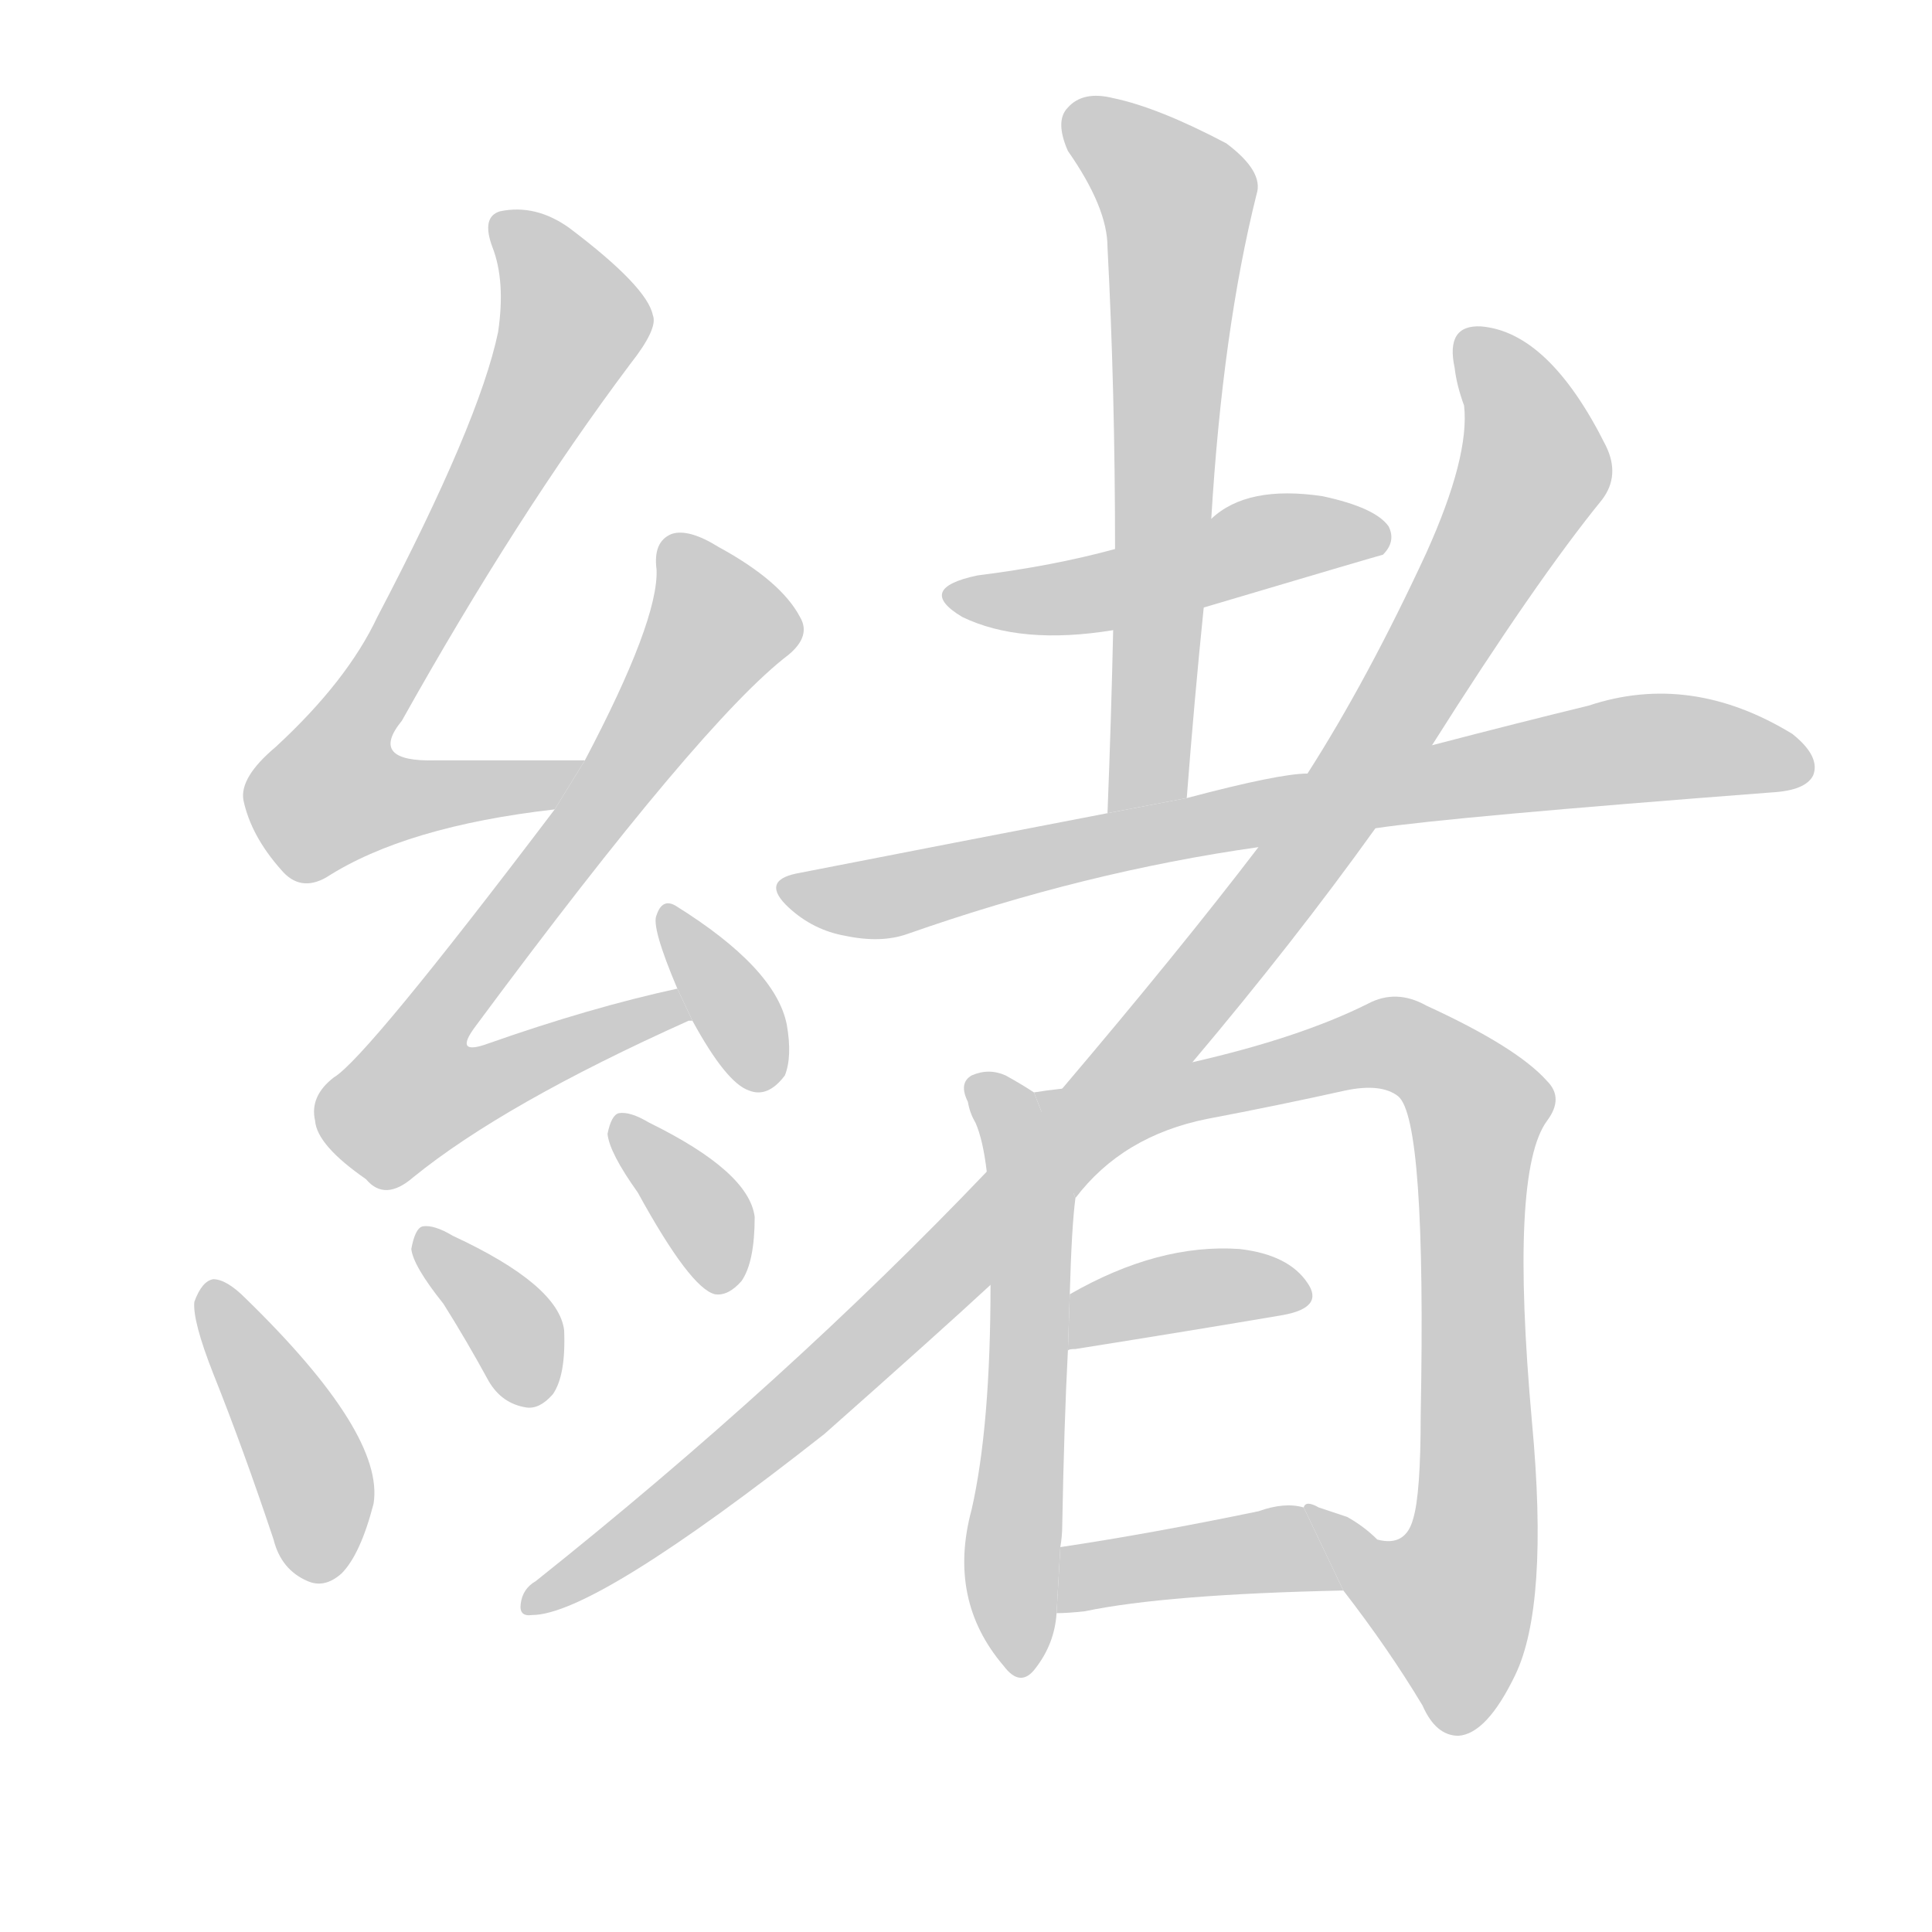
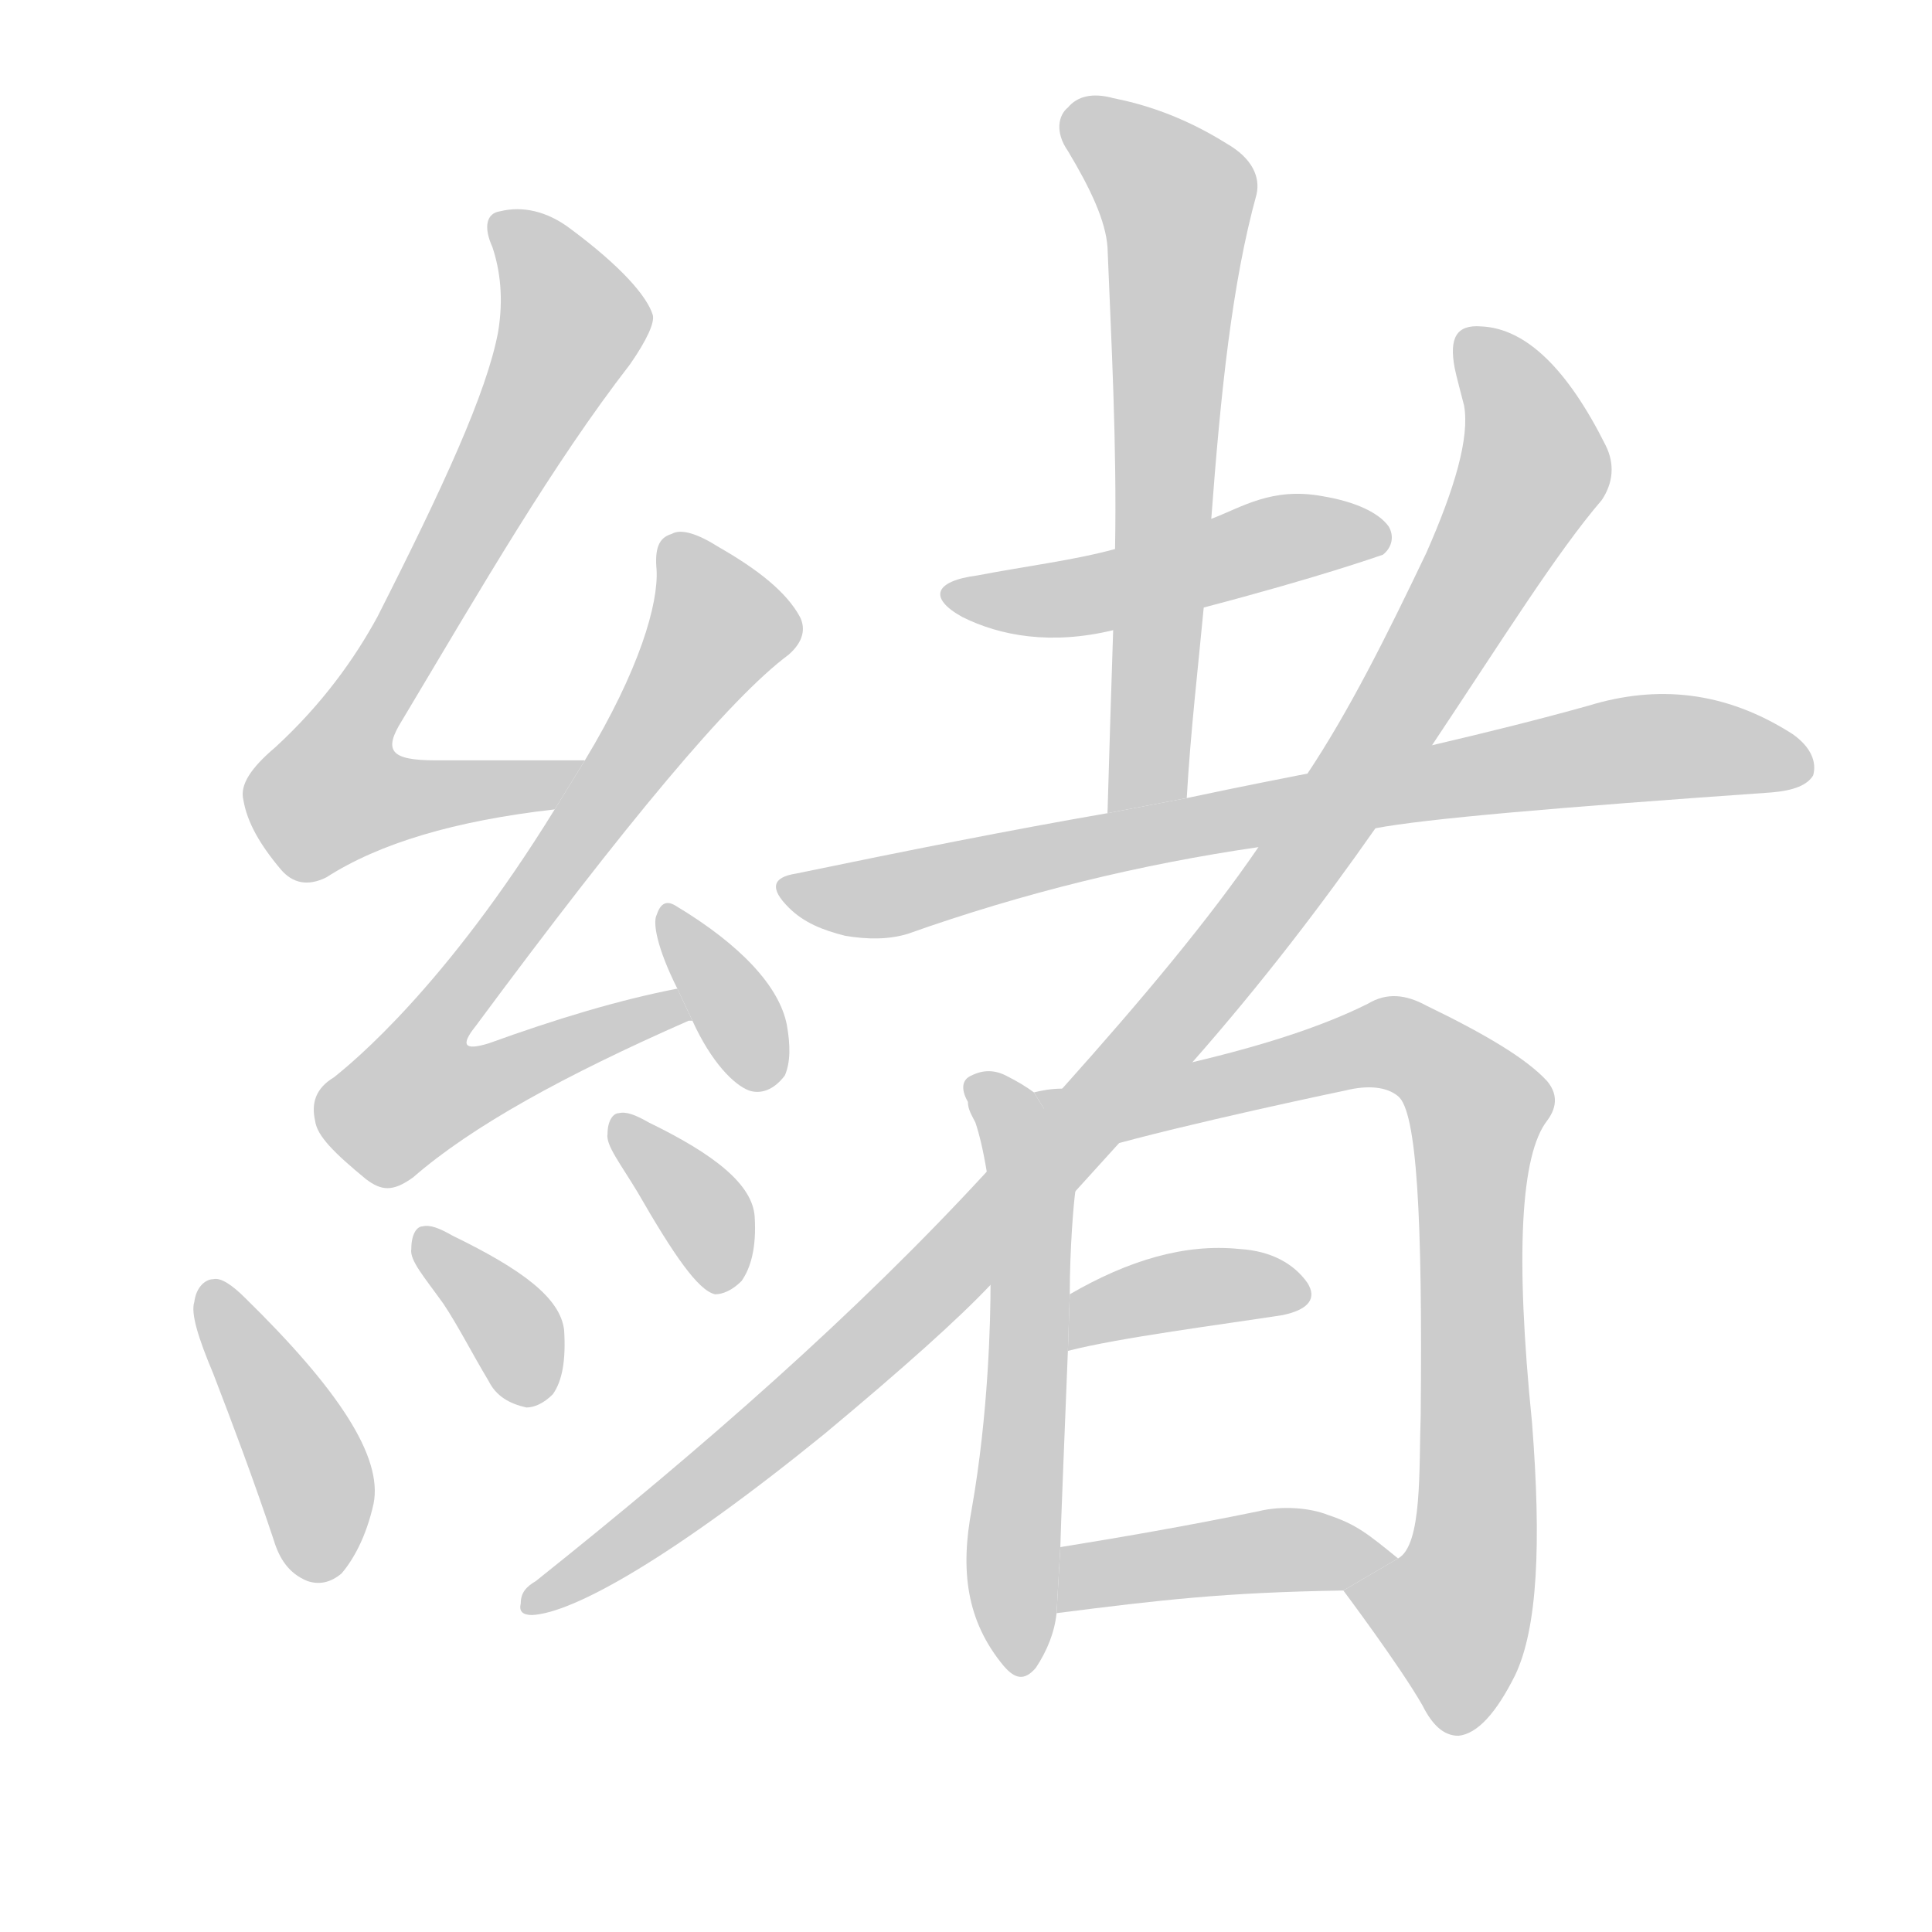
<svg xmlns="http://www.w3.org/2000/svg" xmlns:xlink="http://www.w3.org/1999/xlink" id="z32210" class="acjk" version="1.1" viewBox="0 0 1024 1024">
  <style>

@keyframes z32210k {
	from {
		stroke:#c00;
		stroke-dashoffset:3000;
	}
	75% {
		stroke:#c00;
		stroke-dashoffset:0;
	}
	to {
		stroke:#000;
	}
}
#z32210 path[clip-path] {
	animation:z32210k 1s linear both;
	stroke-dasharray:3000;
	stroke-width:128;
	stroke-linecap:round;
	fill:none;
}
#z32210 path[clip-path="url(#z32210c1)"] {animation-delay:1s;}
#z32210 path[clip-path="url(#z32210c2)"] {animation-delay:2s;}
#z32210 path[clip-path="url(#z32210c3)"] {animation-delay:3s;}
#z32210 path[clip-path="url(#z32210c4)"] {animation-delay:4s;}
#z32210 path[clip-path="url(#z32210c5)"] {animation-delay:5s;}
#z32210 path[clip-path="url(#z32210c6)"] {animation-delay:6s;}
#z32210 path[clip-path="url(#z32210c7)"] {animation-delay:7s;}
#z32210 path[clip-path="url(#z32210c8)"] {animation-delay:8s;}
#z32210 path[clip-path="url(#z32210c9)"] {animation-delay:9s;}
#z32210 path[clip-path="url(#z32210c10)"] {animation-delay:10s;}
#z32210 path[clip-path="url(#z32210c11)"] {animation-delay:11s;}
#z32210 path[clip-path="url(#z32210c12)"] {animation-delay:12s;}
#z32210 path[clip-path="url(#z32210c13)"] {animation-delay:13s;}
#z32210 path[clip-path="url(#z32210c14)"] {animation-delay:14s;}
#z32210 path {fill:#ccc;}

</style>
-   <path id="z32210d1" d="M310 403Q267 403 231 403Q195 404 213 382Q274 273 334 193Q349 174 346 167Q343 152 302 121Q284 108 265 112Q255 115 261 131Q268 149 264 176Q254 224 200 327Q184 361 146 396Q127 412 129 424Q133 443 149 461Q159 473 173 465Q215 438 294 429L310 403 Z" />
-   <path id="z32210d2" d="M359 524Q313 534 259 553Q240 560 252 544Q372 382 418 347Q430 337 424 327Q414 308 381 290Q365 280 356 283Q346 287 348 302Q349 329 310 403L294 429Q194 561 177 571Q164 581 167 594Q168 607 194 625Q204 637 219 624Q267 585 365 541L367 541L359 524 Z" />
-   <path id="z32210d3" d="M367 541Q385 574 397 578Q407 582 416 570Q420 560 417 543Q411 513 358 480Q351 476 348 485Q345 491 359 524L367 541 Z" />
-   <path id="z32210d4" d="M113 728Q129 768 145 816Q149 832 163 838Q172 842 181 834Q191 824 198 797Q204 760 130 688Q120 678 113 678Q107 679 103 690Q102 700 113 728 Z" />
-   <path id="z32210d5" d="M235 691Q247 710 259 732Q266 744 279 746Q286 747 293 739Q300 729 299 705Q296 681 240 655Q230 649 224 650Q220 651 218 662Q219 671 235 691 Z" />
-   <path id="z32210d6" d="M338 632Q366 683 379 686Q386 687 393 679Q400 669 400 645Q397 621 344 595Q334 589 328 590Q324 591 322 601Q323 611 338 632 Z" />
-   <path id="z32210d7" d="M638 322Q729 295 733 294Q740 287 736 279Q729 269 701 263Q661 257 642 275L591 291Q558 300 518 305Q485 312 510 327Q541 342 590 334L638 322 Z" />
-   <path id="z32210d8" d="M629 423Q633 371 638 322L642 275Q648 175 666 103Q670 91 650 76Q614 57 590 52Q574 48 566 57Q559 64 566 80Q587 110 587 131Q591 207 591 291L590 334Q589 380 587 431L629 423 Z" />
-   <path id="z32210d9" d="M729 439Q769 433 939 420Q957 419 961 411Q965 401 950 389Q896 356 842 374Q805 383 759 395L693 410Q678 410 629 423L587 431Q509 446 422 463Q403 467 418 481Q431 493 448 496Q467 500 481 495Q575 462 667 449L729 439 Z" />
-   <path id="z32210d10" d="M632 563Q686 499 729 439L759 395Q814 308 849 265Q859 252 851 236Q821 176 785 173Q766 172 771 195Q772 204 776 215Q779 242 756 293Q725 360 693 410L667 449Q625 504 563 577L523 621Q417 732 284 838Q277 842 276 850Q275 857 282 856Q315 856 437 760Q498 706 525 681L632 563 Z" />
-   <path id="z32210d11" d="M548 579Q542 575 533 570Q524 566 515 570Q508 574 513 584Q514 590 517 595Q521 604 523 621L525 681Q525 756 515 800Q502 848 532 883Q541 895 549 884Q559 871 560 855L562 820Q563 814 563 809Q564 754 566 716L567 686Q568 650 570 635L548 579 Z" />
-   <path id="z32210d12" d="M712 843Q736 874 754 904Q761 920 773 920Q788 919 803 888Q821 851 812 754Q800 621 820 594Q829 582 820 573Q804 555 756 533Q740 524 725 532Q689 550 632 563L563 577Q554 578 548 579L570 635Q595 602 640 593Q677 586 713 578Q732 574 741 581Q756 593 753 750Q753 792 749 805Q745 820 730 816Q723 809 714 804Q711 803 699 799Q692 795 691 799L712 843 Z" />
-   <path id="z32210d13" d="M566 716Q566 715 570 715Q633 705 680 697Q702 693 693 680Q683 665 657 662Q614 659 567 686L566 716 Z" />
-   <path id="z32210d14" d="M560 855Q566 855 575 854Q618 845 712 843L691 799Q681 796 667 801Q609 813 562 820L560 855 Z" />
+   <path id="z32210d1" d="M310 403L231 403C207 403 203 398 213 382C256 310 293 246 334 193C343 180 347 171 346 167C343 157 329 141 302 121C290 112 277 109 265 112C258 113 256 120 261 131C265 143 267 158 264 176C258 208 235 258 200 327C188 349 171 373 146 396C133 407 127 416 129 424C131 436 138 448 149 461C155 468 163 470 173 465C201 447 241 435 294 429 Z" />
+   <path id="z32210d2" d="M359 524C328 530 295 540 259 553C246 557 244 554 252 544C332 436 387 370 418 347C426 340 427 333 424 327C417 314 402 302 381 290C370 283 361 280 356 283C349 285 347 291 348 302C349 320 339 355 310 403L294 429C236 523 187 563 177 571C167 577 165 585 167 594C168 602 177 611 194 625C202 631 208 632 219 624C250 597 299 570 365 541L367 541 Z" />
+   <path id="z32210d3" d="M367 541C377 563 389 575 397 578C403 580 410 578 416 570C419 563 419 554 417 543C413 523 393 501 358 480C353 477 350 479 348 485C346 489 348 502 359 524 Z" />
+   <path id="z32210d4" d="M113 728C123 754 134 783 145 816C148 826 153 834 163 838C169 840 175 839 181 834C187 827 194 815 198 797C203 772 179 736 130 688C123 681 117 677 113 678C109 678 104 682 103 690C101 696 105 709 113 728 Z" />
+   <path id="z32210d5" d="M235 691C243 703 250 717 259 732C263 740 270 744 279 746C283 746 288 744 293 739C298 732 300 721 299 705C297 688 277 673 240 655C233 651 228 649 224 650C221 650 218 654 218 662C217 668 225 677 235 691 Z" />
+   <path id="z32210d6" d="M338 632C357 665 370 684 379 686C383 686 388 684 393 679C398 672 401 661 400 645C399 628 379 612 344 595C337 591 332 589 328 590C325 590 322 594 322 601C321 607 329 617 338 632 Z" />
+   <path id="z32210d7" d="M638 322C699 306 730 295 733 294C738 290 739 284 736 279C731 272 719 266 701 263C674 258 658 269 642 275L591 291C569 297 544 300 518 305C495 308 492 317 510 327C530 337 557 342 590 334 Z" />
+   <path id="z32210d8" d="M629 423C631 388 635 354 638 322L642 275C647 208 653 150 666 103C668 94 664 84 650 76C626 61 605 55 590 52C579 49 571 51 566 57C561 61 559 70 566 80C578 100 586 117 587 131C589 181 592 235 591 291L590 334C589 364 588 397 587 431 Z" />
+   <path id="z32210d9" d="M729 439C755 434 825 428 939 420C951 419 958 416 961 411C963 404 960 396 950 389C914 366 878 363 842 374C817 381 789 388 759 395L693 410C683 412 662 416 629 423L587 431C535 440 480 451 422 463C409 465 408 471 418 481C426 489 436 493 448 496C460 498 471 498 481 495C543 473 605 458 667 449 Z" />
+   <path id="z32210d10" d="M632 563C669 521 701 479 729 439L759 395C797 338 825 293 849 265C855 256 856 246 851 236C831 196 809 174 785 173C772 172 768 179 771 195C772 200 774 207 776 215C779 232 771 259 756 293C735 337 715 377 693 410L667 449C641 487 606 529 563 577L523 621C454 696 373 767 284 838C279 841 276 844 276 850C275 854 277 856 282 856C304 855 357 825 437 760C479 725 508 699 525 681 Z" />
+   <path id="z32210d11" d="M548 579C544 576 539 573 533 570C527 567 521 567 515 570C510 572 509 577 513 584C513 588 515 591 517 595C519 601 521 609 523 621L525 681C525 699 524 749 515 800C509 832 512 859 532 883C538 890 543 891 549 884C555 875 559 865 560 855L562 820C562 815 565 741 566 716L567 686C567 662 569 638 570 631C570 625 571 616 569 613 Z" />
+   <path id="z32210d12" d="M712 843C712 843 742 883 754 904C759 914 765 920 773 920C783 919 793 908 803 888C815 863 817 818 812 754C803 665 806 612 820 594C826 586 825 579 820 573C809 561 787 548 756 533C745 527 735 526 725 532C701 544 670 554 632 563L563 577C557 577 552 578 548 579L569 613C601 602 689 583 713 578C725 575 735 576 741 581C751 589 754 645 753 750C752 778 754 819 741 826 Z" />
+   <path id="z32210d13" d="M566 716C593 709 648 702 680 697C694 694 698 688 693 680C686 670 674 663 657 662C628 659 598 668 567 686 Z" />
+   <path id="z32210d14" d="M560 855C615 848 649 844 712 843L741 826C725 813 719 808 704 803C694 799 679 798 667 801C628 809 593 815 562 820 Z" />
  <defs>
    <clipPath id="z32210c1">
      <use xlink:href="#z32210d1" />
    </clipPath>
    <clipPath id="z32210c2">
      <use xlink:href="#z32210d2" />
    </clipPath>
    <clipPath id="z32210c3">
      <use xlink:href="#z32210d3" />
    </clipPath>
    <clipPath id="z32210c4">
      <use xlink:href="#z32210d4" />
    </clipPath>
    <clipPath id="z32210c5">
      <use xlink:href="#z32210d5" />
    </clipPath>
    <clipPath id="z32210c6">
      <use xlink:href="#z32210d6" />
    </clipPath>
    <clipPath id="z32210c7">
      <use xlink:href="#z32210d7" />
    </clipPath>
    <clipPath id="z32210c8">
      <use xlink:href="#z32210d8" />
    </clipPath>
    <clipPath id="z32210c9">
      <use xlink:href="#z32210d9" />
    </clipPath>
    <clipPath id="z32210c10">
      <use xlink:href="#z32210d10" />
    </clipPath>
    <clipPath id="z32210c11">
      <use xlink:href="#z32210d11" />
    </clipPath>
    <clipPath id="z32210c12">
      <use xlink:href="#z32210d12" />
    </clipPath>
    <clipPath id="z32210c13">
      <use xlink:href="#z32210d13" />
    </clipPath>
    <clipPath id="z32210c14">
      <use xlink:href="#z32210d14" />
    </clipPath>
  </defs>
  <path pathLength="2999" clip-path="url(#z32210c1)" d="M267 116L305 171L173 412L193 434L301 408" />
  <path pathLength="2999" clip-path="url(#z32210c2)" d="M359 292L381 339L207 571L231 590L360 534" />
  <path pathLength="2999" clip-path="url(#z32210c3)" d="M354 486L404 574" />
  <path pathLength="2999" clip-path="url(#z32210c4)" d="M114 683L170 834" />
  <path pathLength="2999" clip-path="url(#z32210c5)" d="M226 659L287 741" />
  <path pathLength="2999" clip-path="url(#z32210c6)" d="M331 596L384 682" />
  <path pathLength="2999" clip-path="url(#z32210c7)" d="M509 316L730 284" />
  <path pathLength="2999" clip-path="url(#z32210c8)" d="M569 62L625 106L599 427" />
  <path pathLength="2999" clip-path="url(#z32210c9)" d="M417 470L858 398L957 402" />
  <path pathLength="2999" clip-path="url(#z32210c10)" d="M779 180L811 255L683 464L509 666L283 848" />
  <path pathLength="2999" clip-path="url(#z32210c11)" d="M520 574L546 634L542 880" />
-   <path pathLength="2999" clip-path="url(#z32210c12)" d="M569 627L574 596L613 583L733 553L775 574L776 843L754 866L700 803" />
+   <path pathLength="2999" clip-path="url(#z32210c12)" d="M558 586L574 596L613 583L733 553L775 574L776 843L770 877L719 843" />
  <path pathLength="2999" clip-path="url(#z32210c13)" d="M574 707L689 685" />
  <path pathLength="2999" clip-path="url(#z32210c14)" d="M564 847L667 822L705 834" />
</svg>
